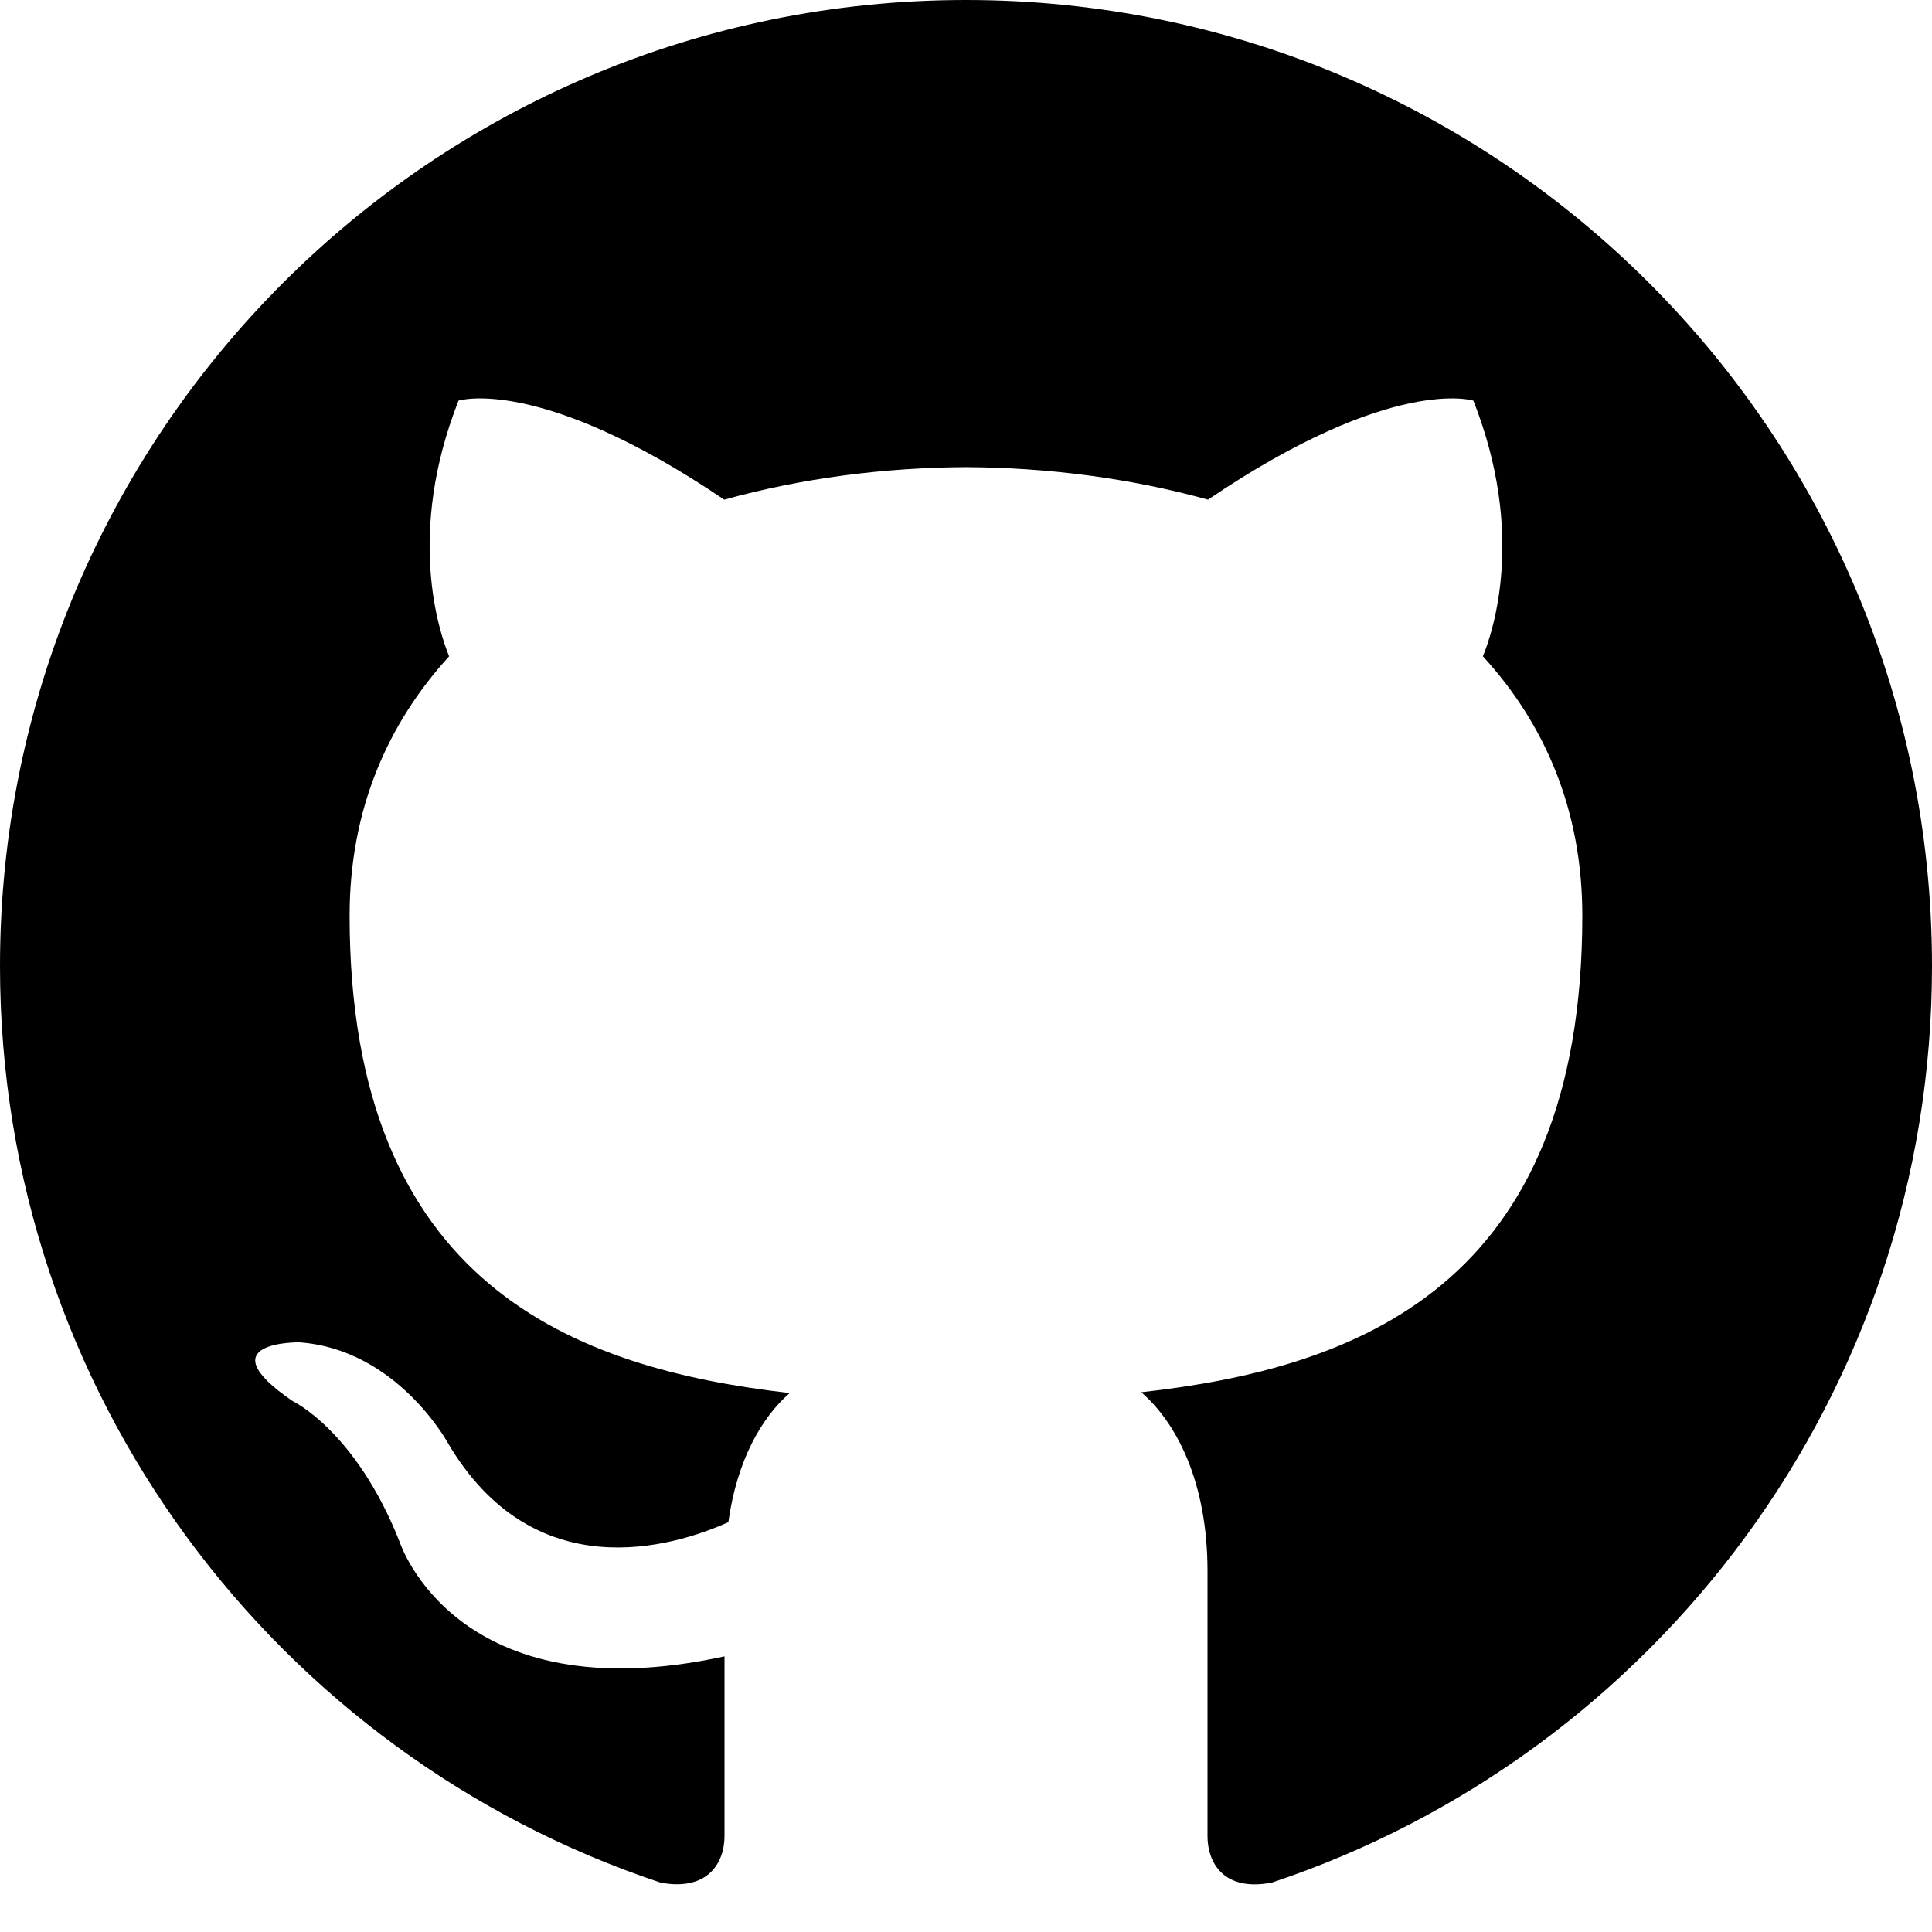
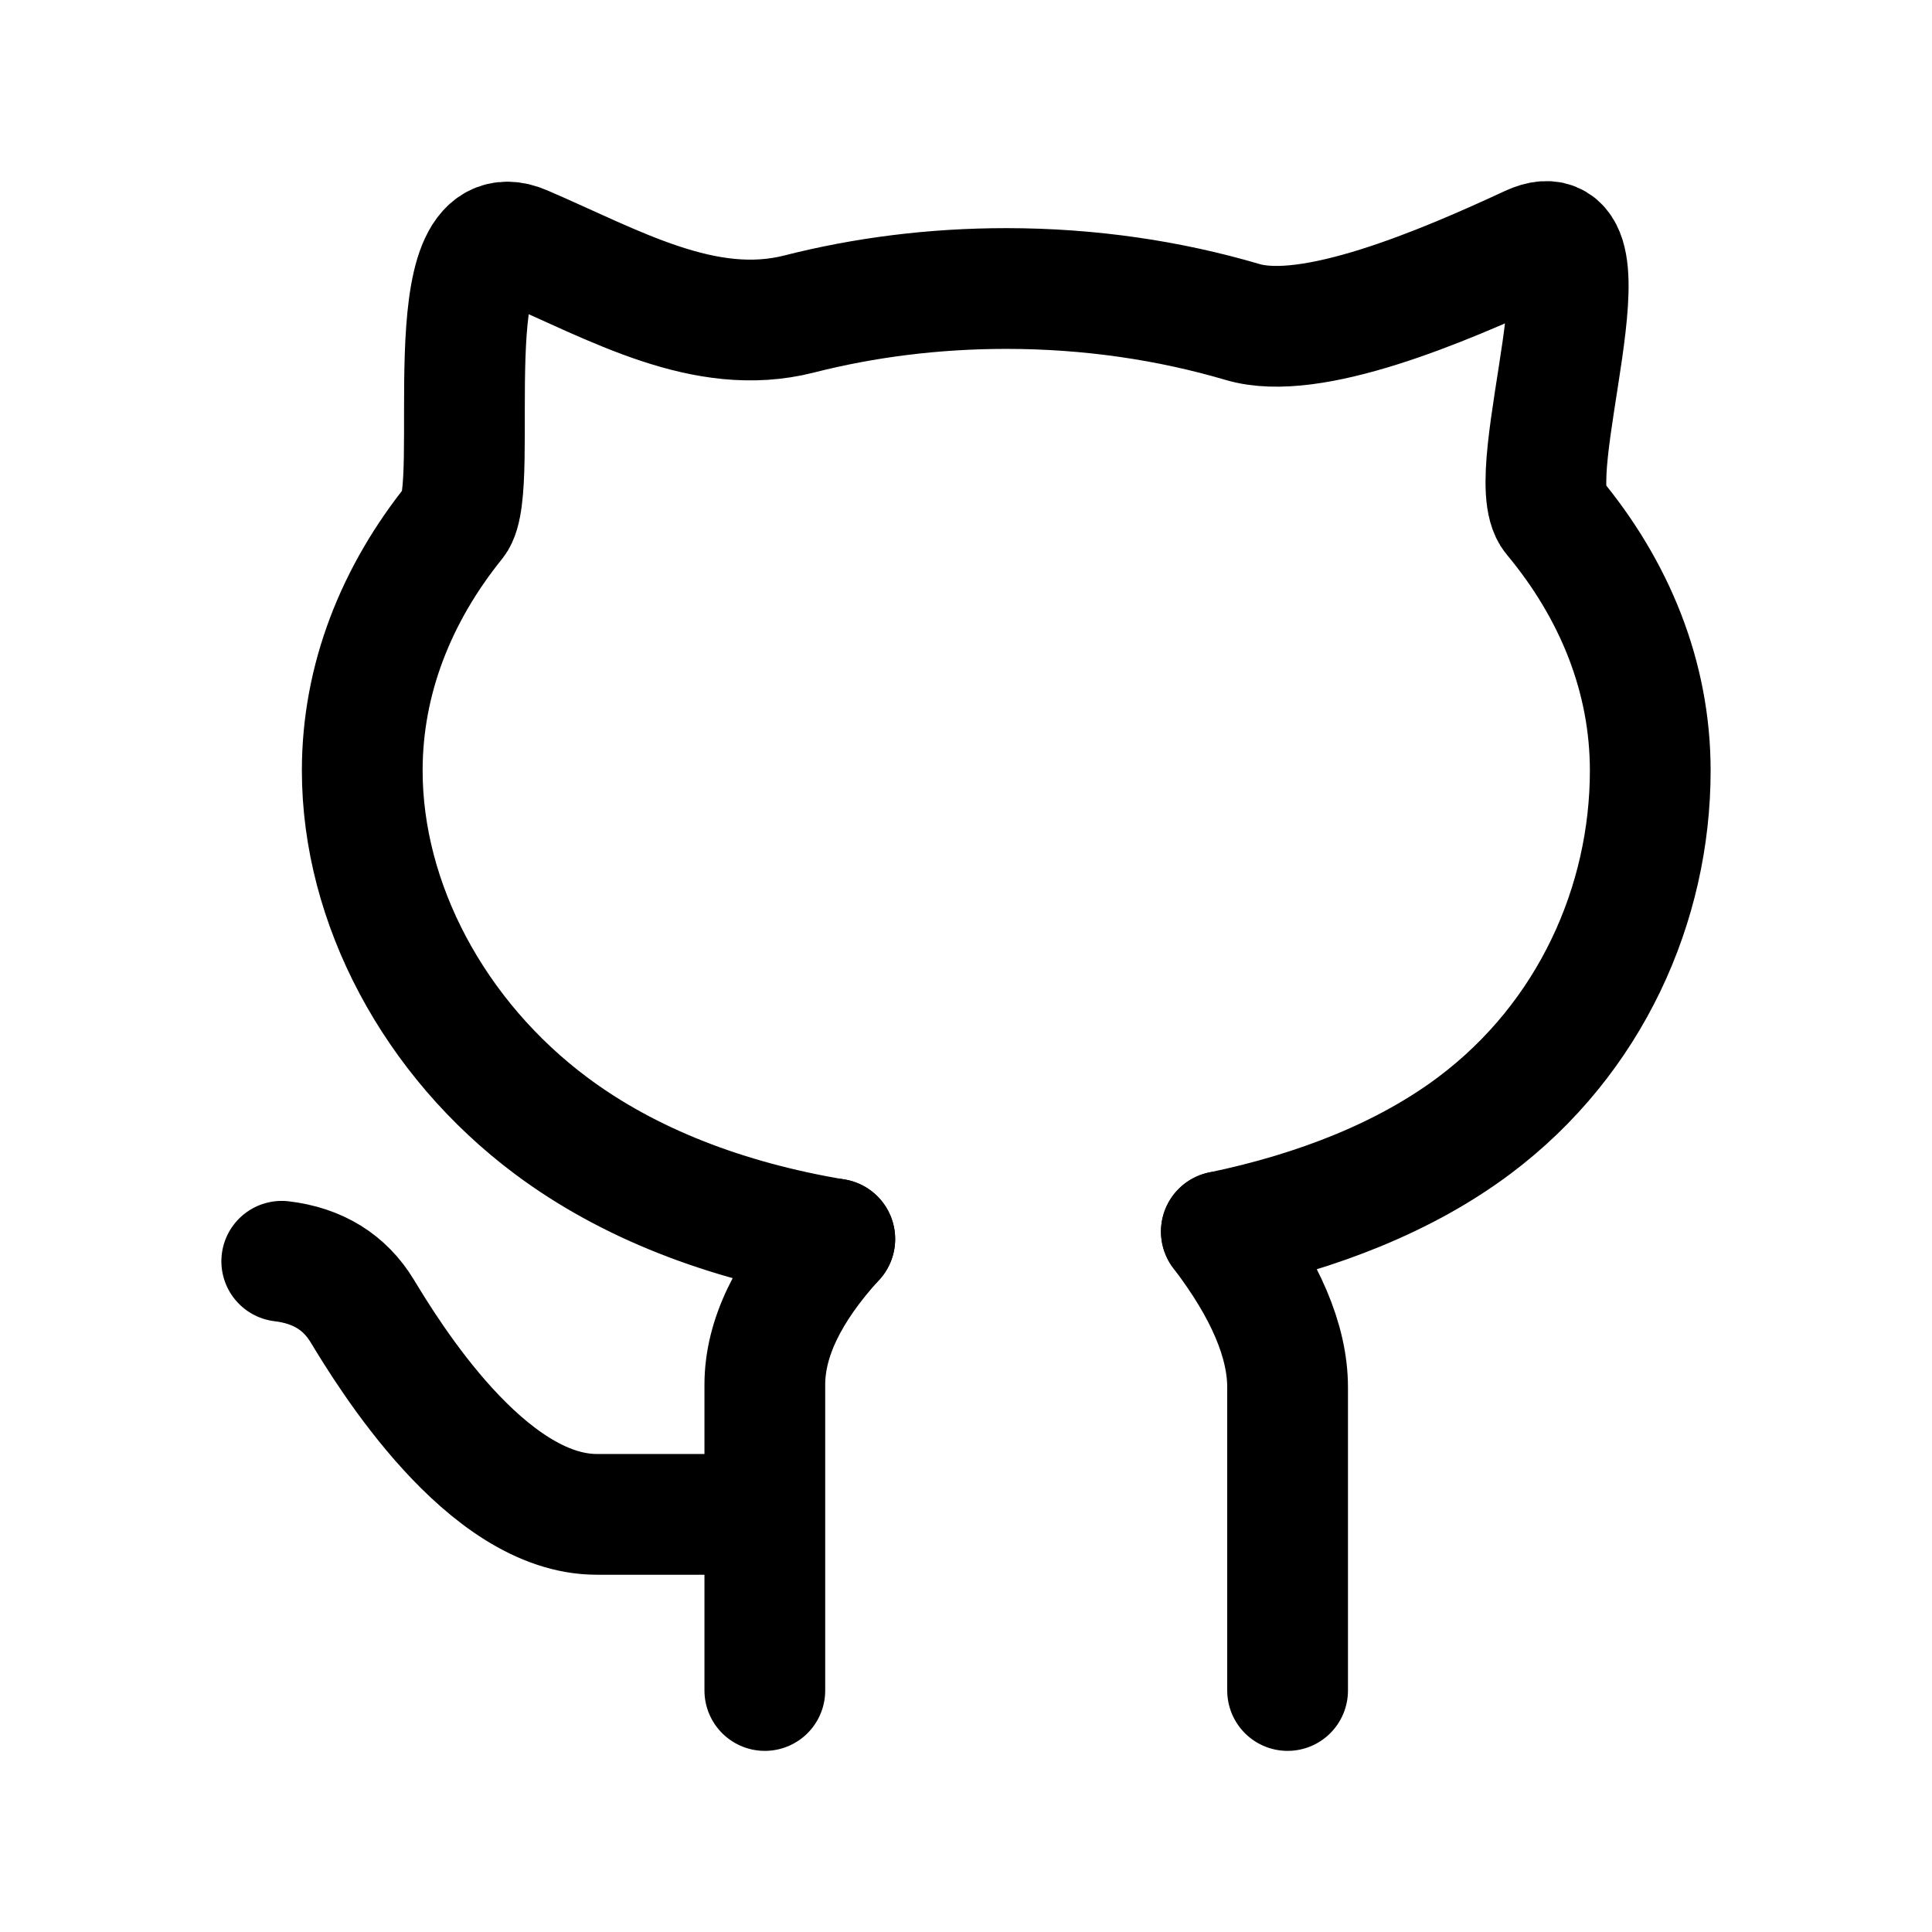
- <svg xmlns="http://www.w3.org/2000/svg" viewBox="0 0 24 24">
-   <path d="M12 0c-6.626 0-12 5.373-12 12 0 5.302 3.438 9.8 8.207 11.387.599.111.793-.261.793-.577v-2.234c-3.338.726-4.033-1.416-4.033-1.416-.546-1.387-1.333-1.756-1.333-1.756-1.089-.745.083-.729.083-.729 1.205.084 1.839 1.237 1.839 1.237 1.07 1.834 2.807 1.304 3.492.997.107-.775.418-1.305.762-1.604-2.665-.305-5.467-1.334-5.467-5.931 0-1.311.469-2.381 1.236-3.221-.124-.303-.535-1.524.117-3.176 0 0 1.008-.322 3.301 1.23.957-.266 1.983-.399 3.003-.404 1.02.005 2.047.138 3.006.404 2.291-1.552 3.297-1.23 3.297-1.23.653 1.653.242 2.874.118 3.176.77.84 1.235 1.911 1.235 3.221 0 4.609-2.807 5.624-5.479 5.921.43.372.823 1.102.823 2.222v3.293c0 .319.192.694.801.576 4.765-1.589 8.199-6.086 8.199-11.386 0-6.627-5.373-12-12-12z" />
+ <svg xmlns="http://www.w3.org/2000/svg" width="24" height="24" viewBox="0 0 24 24" fill="none">
+   <path d="M3.5 15.668C3.95 15.722 4.283 15.928 4.5 16.286C4.826 16.823 6.037 18.812 7.413 18.812H9.5M15.172 15.299C15.721 16.018 15.995 16.663 15.995 17.235V21M10.37 15.391C9.79 16.027 9.5 16.631 9.501 17.204V21" stroke="black" stroke-width="1.5" stroke-linecap="round" stroke-linejoin="round" />
+   <path d="M15.172 15.299C16.374 15.049 17.465 14.617 18.312 13.983C19.76 12.899 20.5 11.225 20.5 9.572C20.5 8.412 20.06 7.329 19.296 6.412C18.871 5.901 20.115 2.54 19.01 3.053C17.905 3.567 16.285 4.251 15.436 4C14.527 3.732 13.536 3.584 12.5 3.584C11.6 3.584 10.734 3.695 9.926 3.901C8.752 4.199 7.63 3.538 6.5 3.053C5.37 2.569 5.987 6.061 5.651 6.475C4.921 7.38 4.5 8.44 4.5 9.572C4.5 11.225 5.395 12.899 6.843 13.982C7.808 14.704 9.017 15.165 10.37 15.392" stroke="black" stroke-width="1.5" stroke-linecap="round" stroke-linejoin="round" />
</svg>
